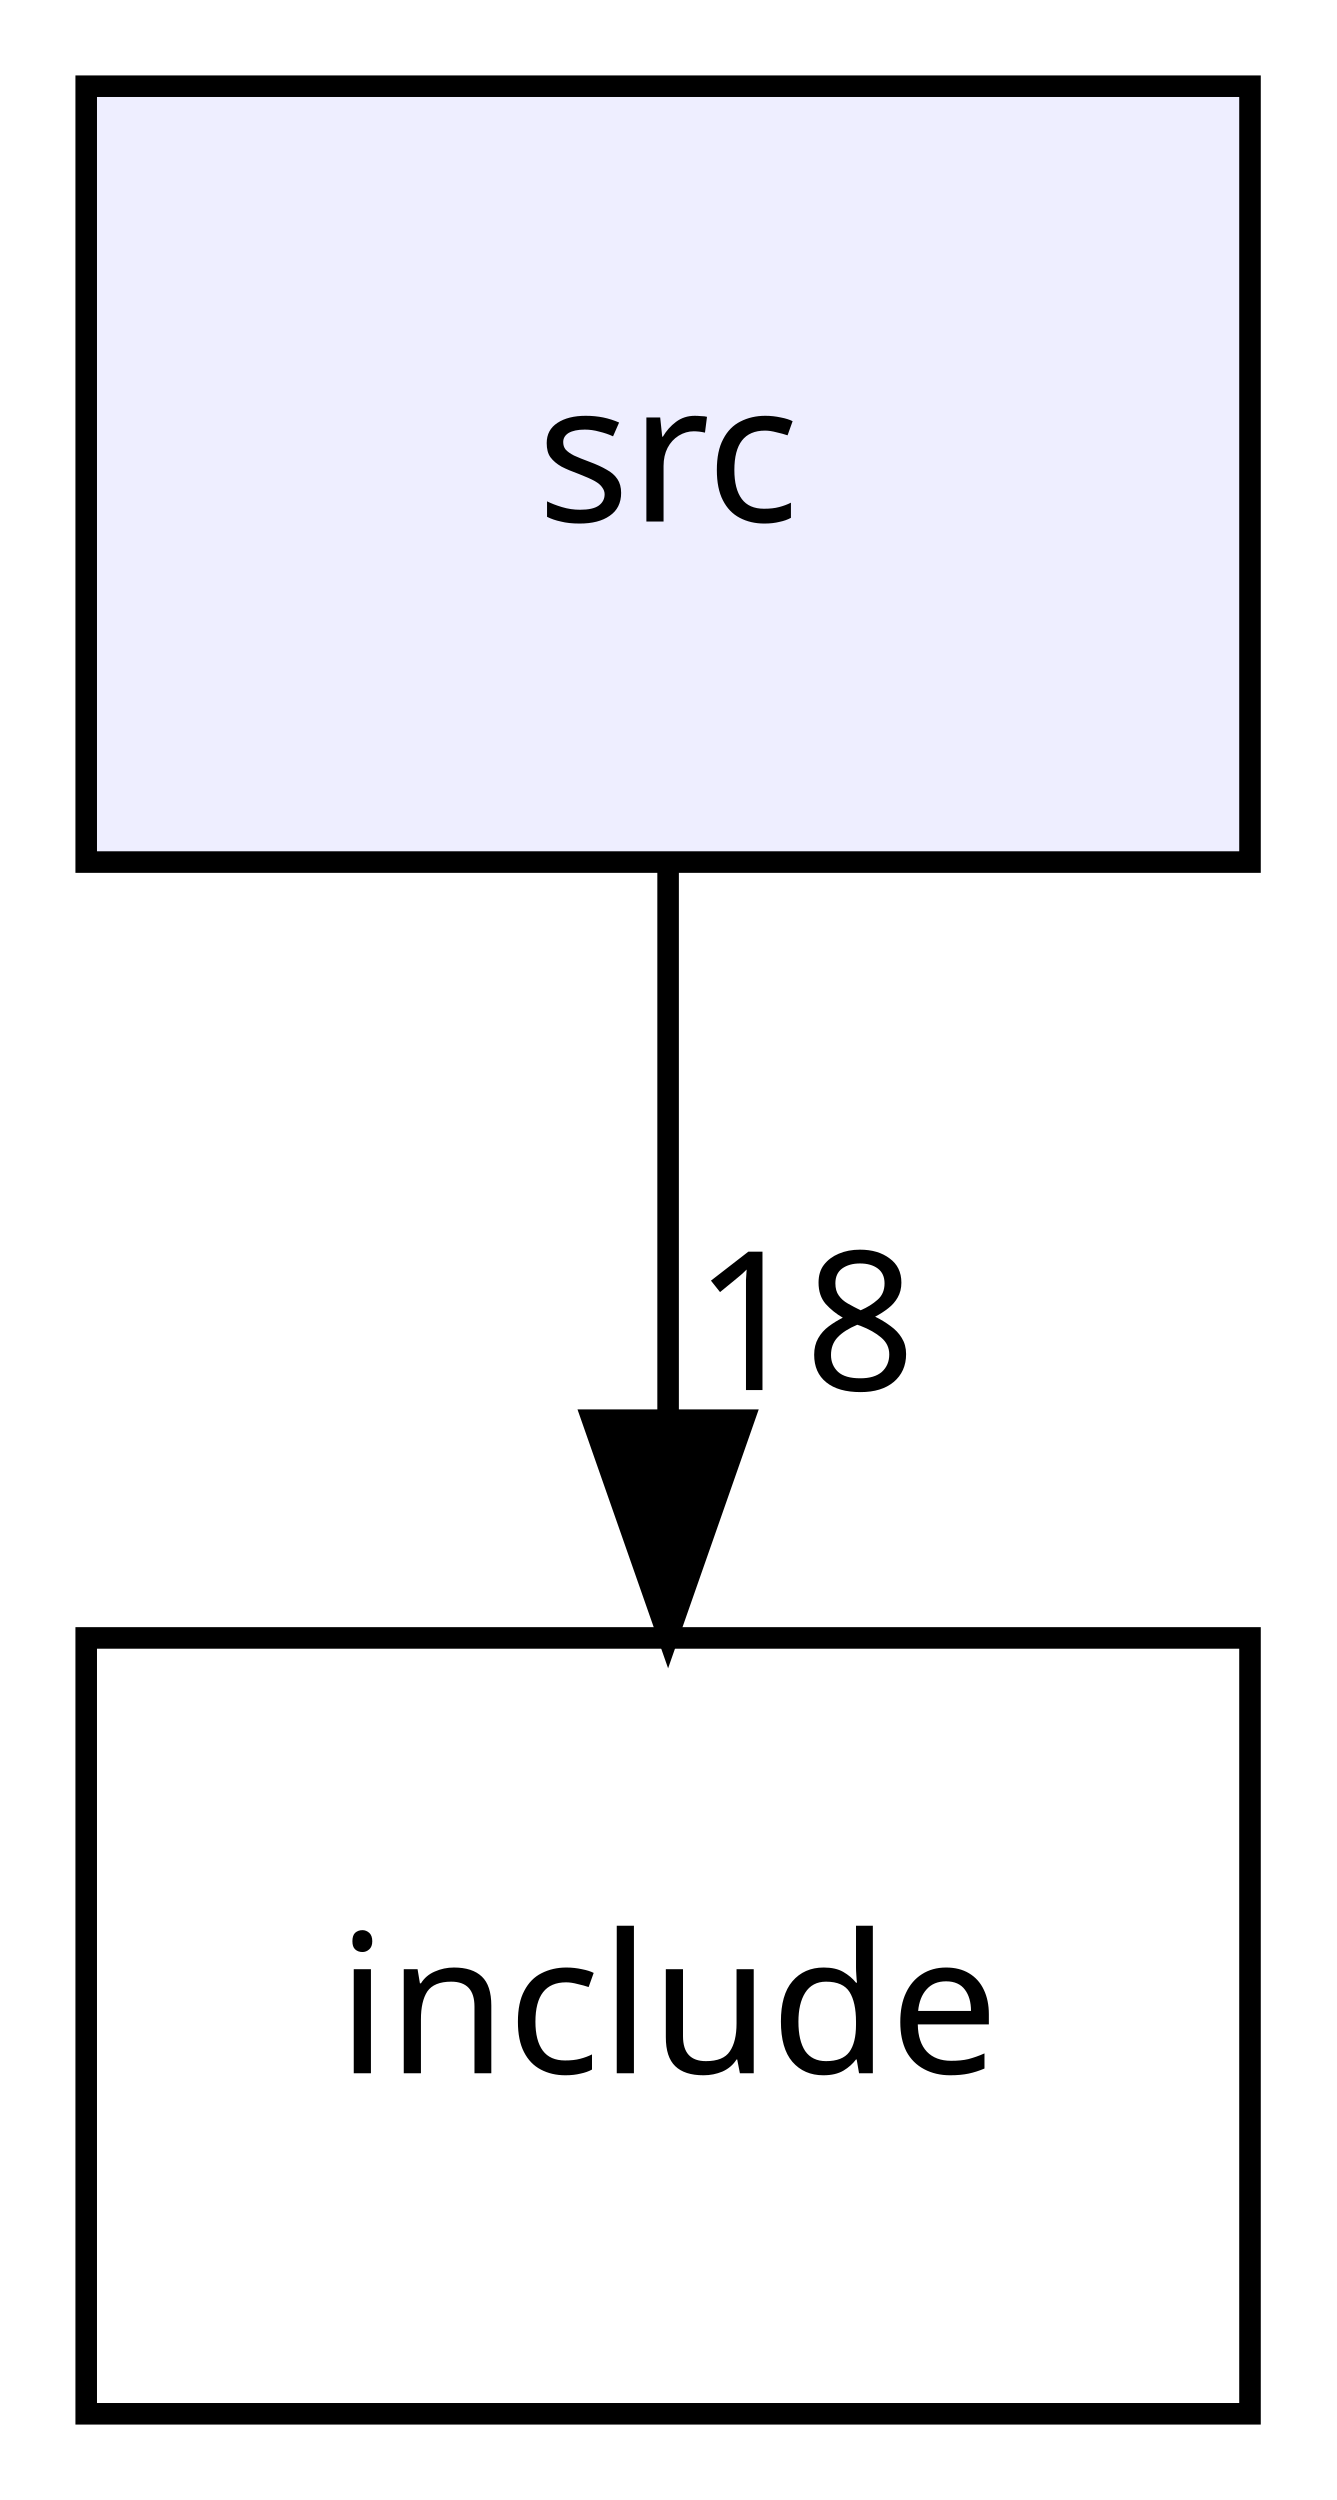
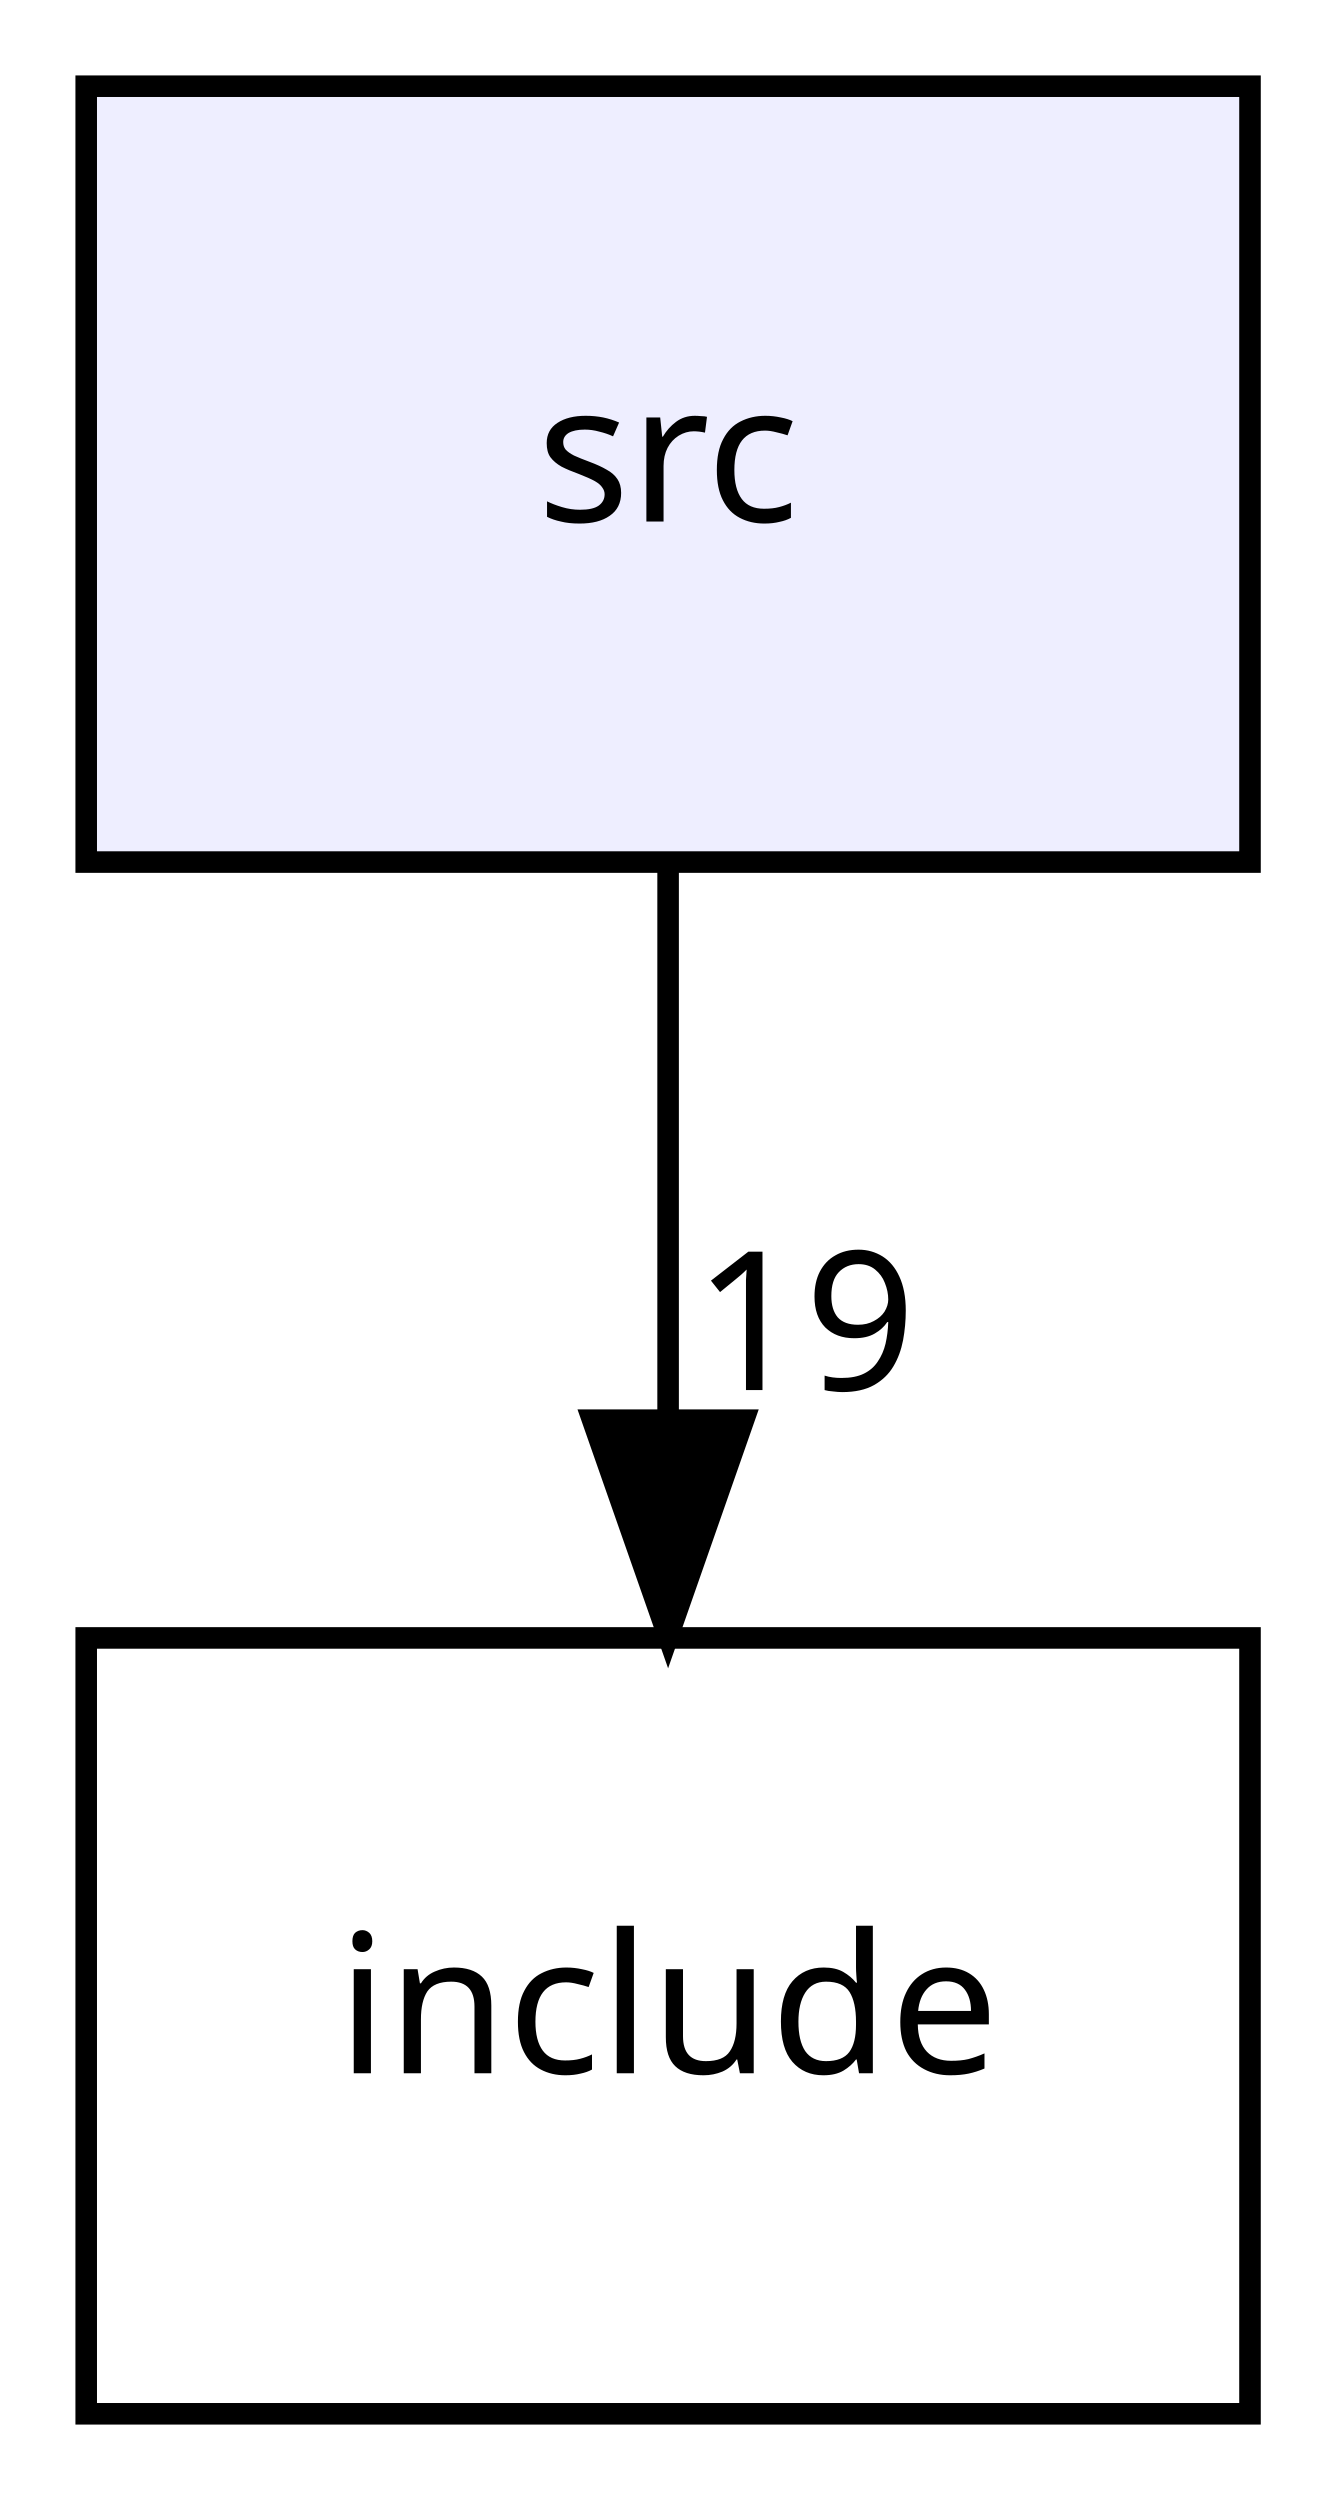
<svg xmlns="http://www.w3.org/2000/svg" xmlns:xlink="http://www.w3.org/1999/xlink" width="62pt" height="116pt" viewBox="0.00 0.00 62.00 116.00">
  <g id="graph0" class="graph" transform="scale(1 1) rotate(0) translate(4 112)">
    <g id="node1" class="node">
      <g id="a_node1">
        <a xlink:href="dir_68267d1309a1af8e8297ef4c3efbcdba.html" target="_top" xlink:title="src">
          <polygon fill="#eeeeff" stroke="black" points="54,-108 0,-108 0,-72 54,-72 54,-108" />
          <text text-anchor="middle" x="27" y="-87.8" font-family="Calibri" font-size="9.00">src</text>
        </a>
      </g>
    </g>
    <g id="node2" class="node">
      <g id="a_node2">
        <a xlink:href="dir_d44c64559bbebec7f509842c48db8b23.html" target="_top" xlink:title="include">
          <polygon fill="none" stroke="black" points="54,-36 0,-36 0,-0 54,-0 54,-36" />
          <text text-anchor="middle" x="27" y="-15.8" font-family="Calibri" font-size="9.00">include</text>
        </a>
      </g>
    </g>
    <g id="edge1" class="edge">
      <path fill="none" stroke="black" d="M27,-71.697C27,-63.983 27,-54.712 27,-46.112" />
      <polygon fill="black" stroke="black" points="30.5,-46.104 27,-36.104 23.5,-46.104 30.5,-46.104" />
      <g id="a_edge1-headlabel">
-         <a xlink:href="dir_000002_000001.html" target="_top" xlink:title="18">
-           <text text-anchor="middle" x="33.339" y="-47.499" font-family="Calibri" font-size="9.00">18</text>
+         <a xlink:href="dir_000002_000001.html" target="_top" xlink:title="19">
+           <text text-anchor="middle" x="33.339" y="-47.499" font-family="Calibri" font-size="9.00">19</text>
        </a>
      </g>
    </g>
  </g>
</svg>
